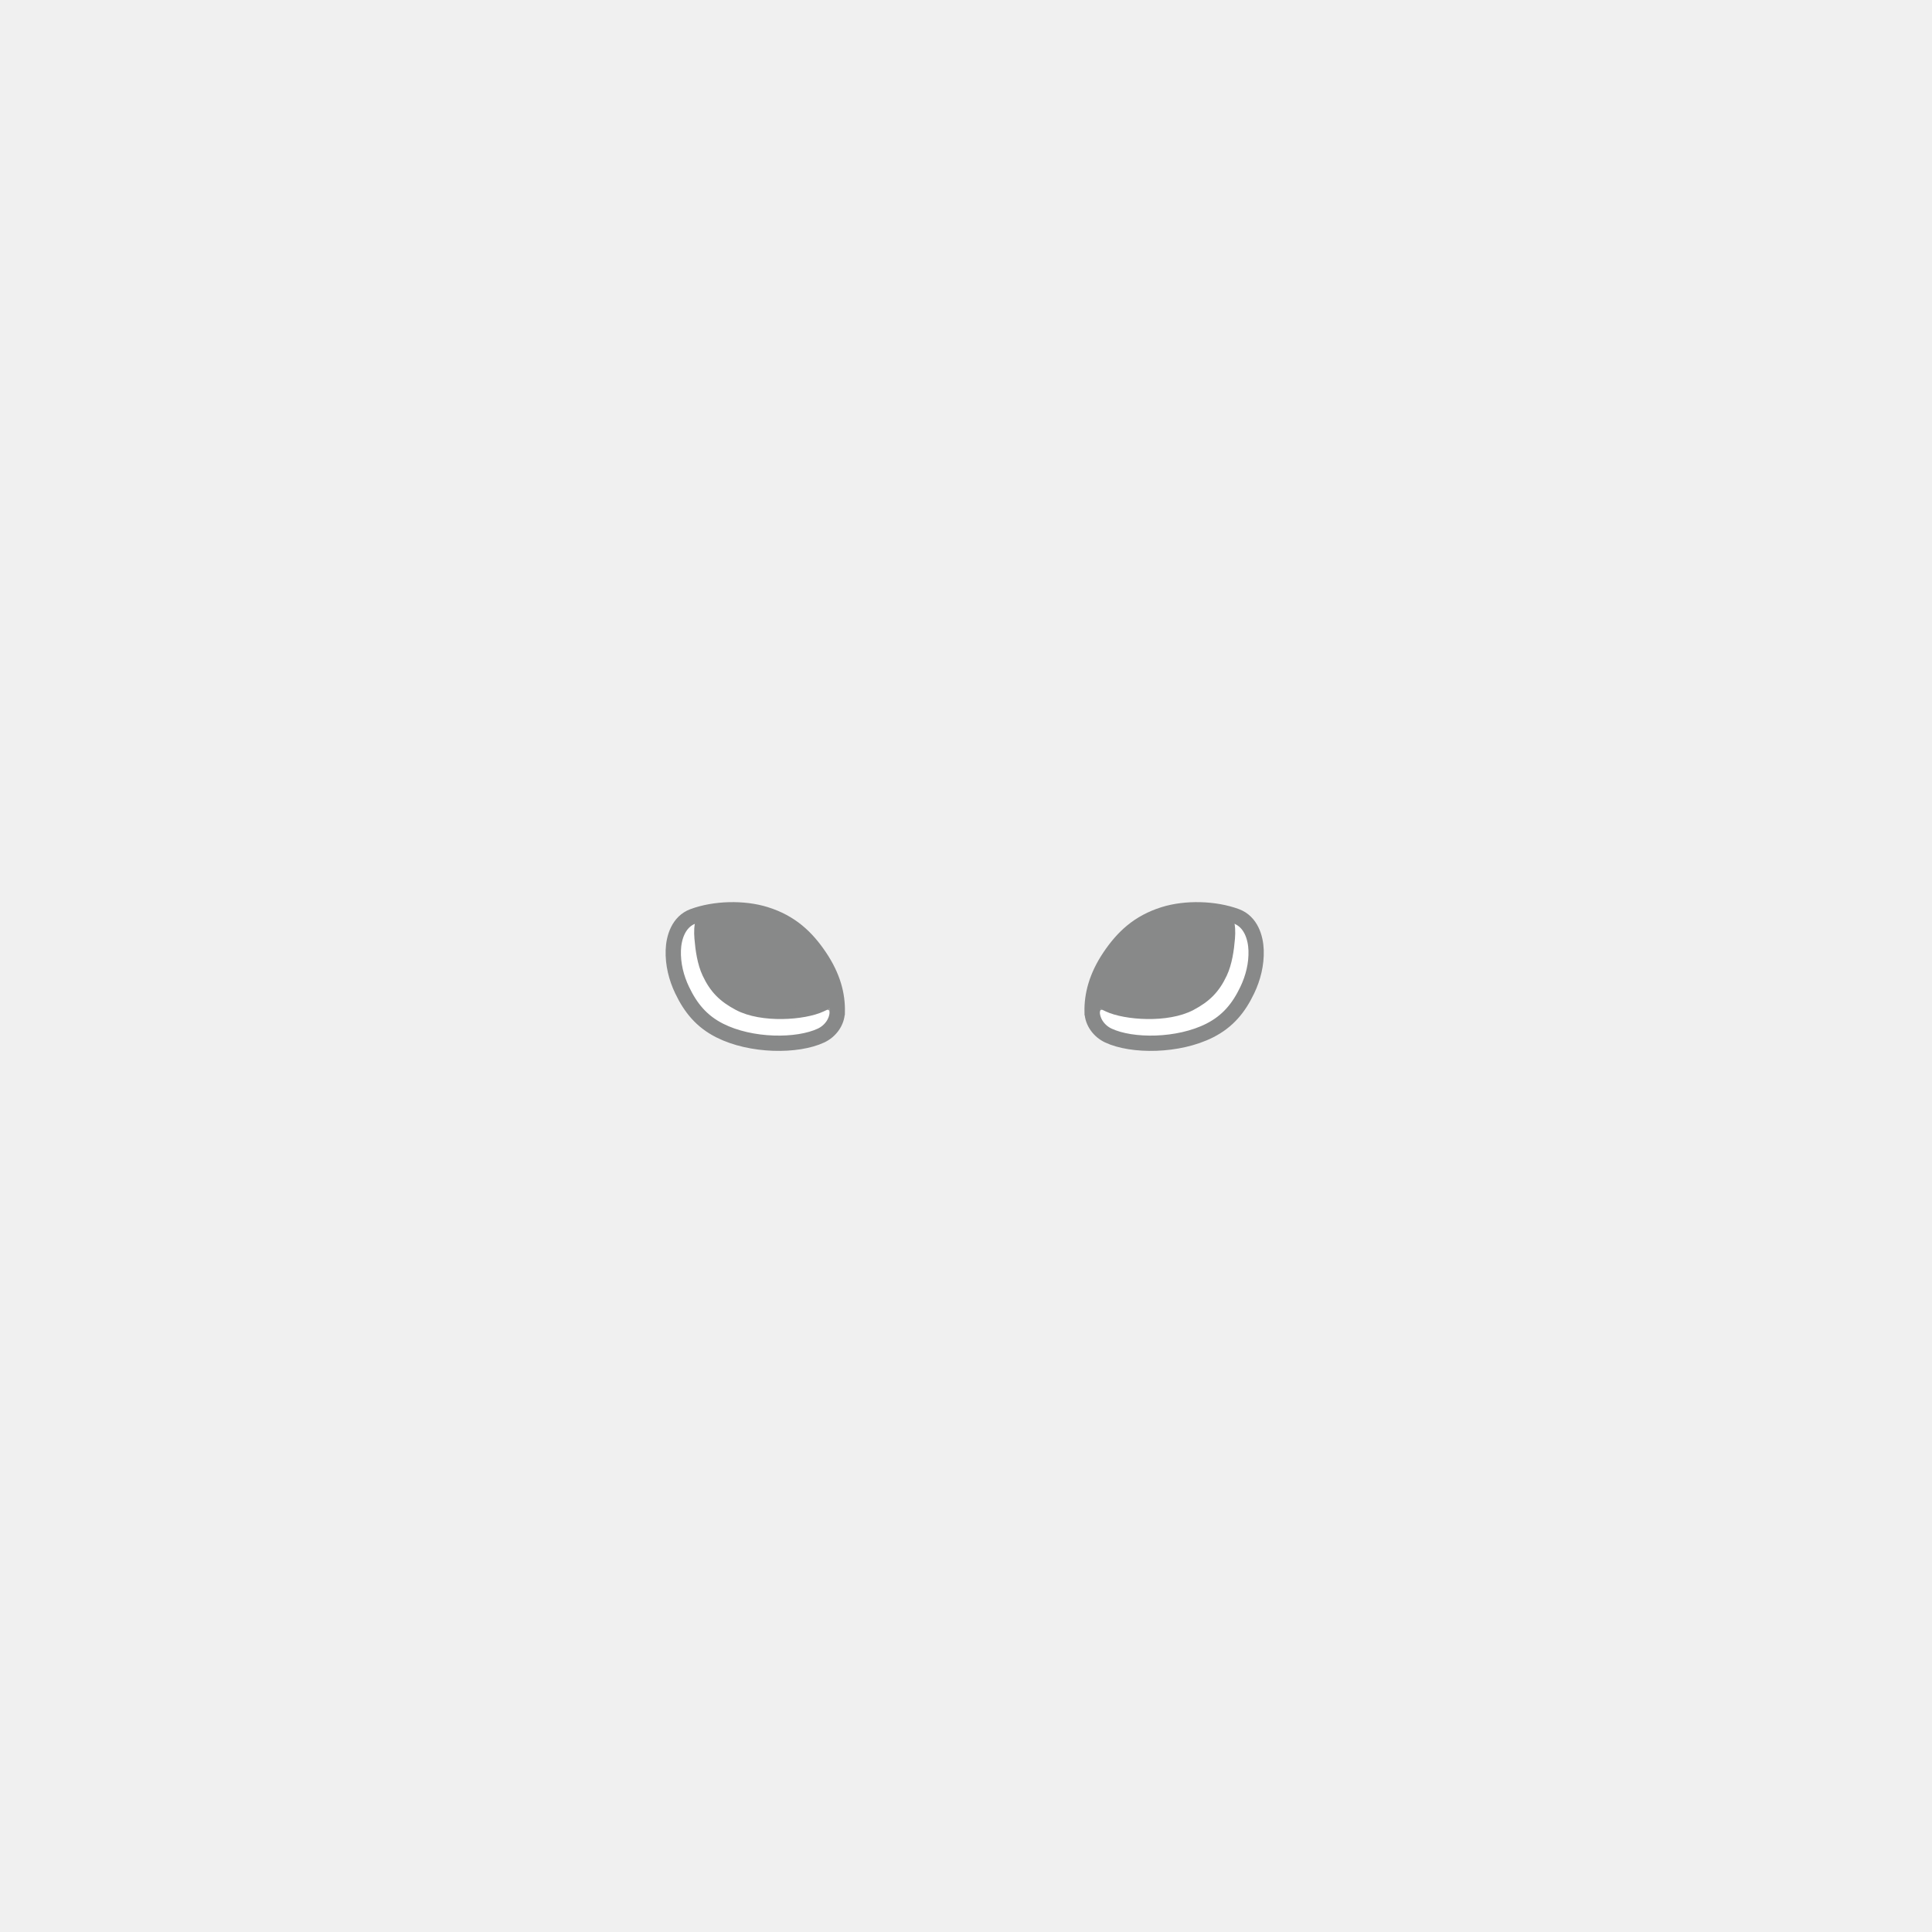
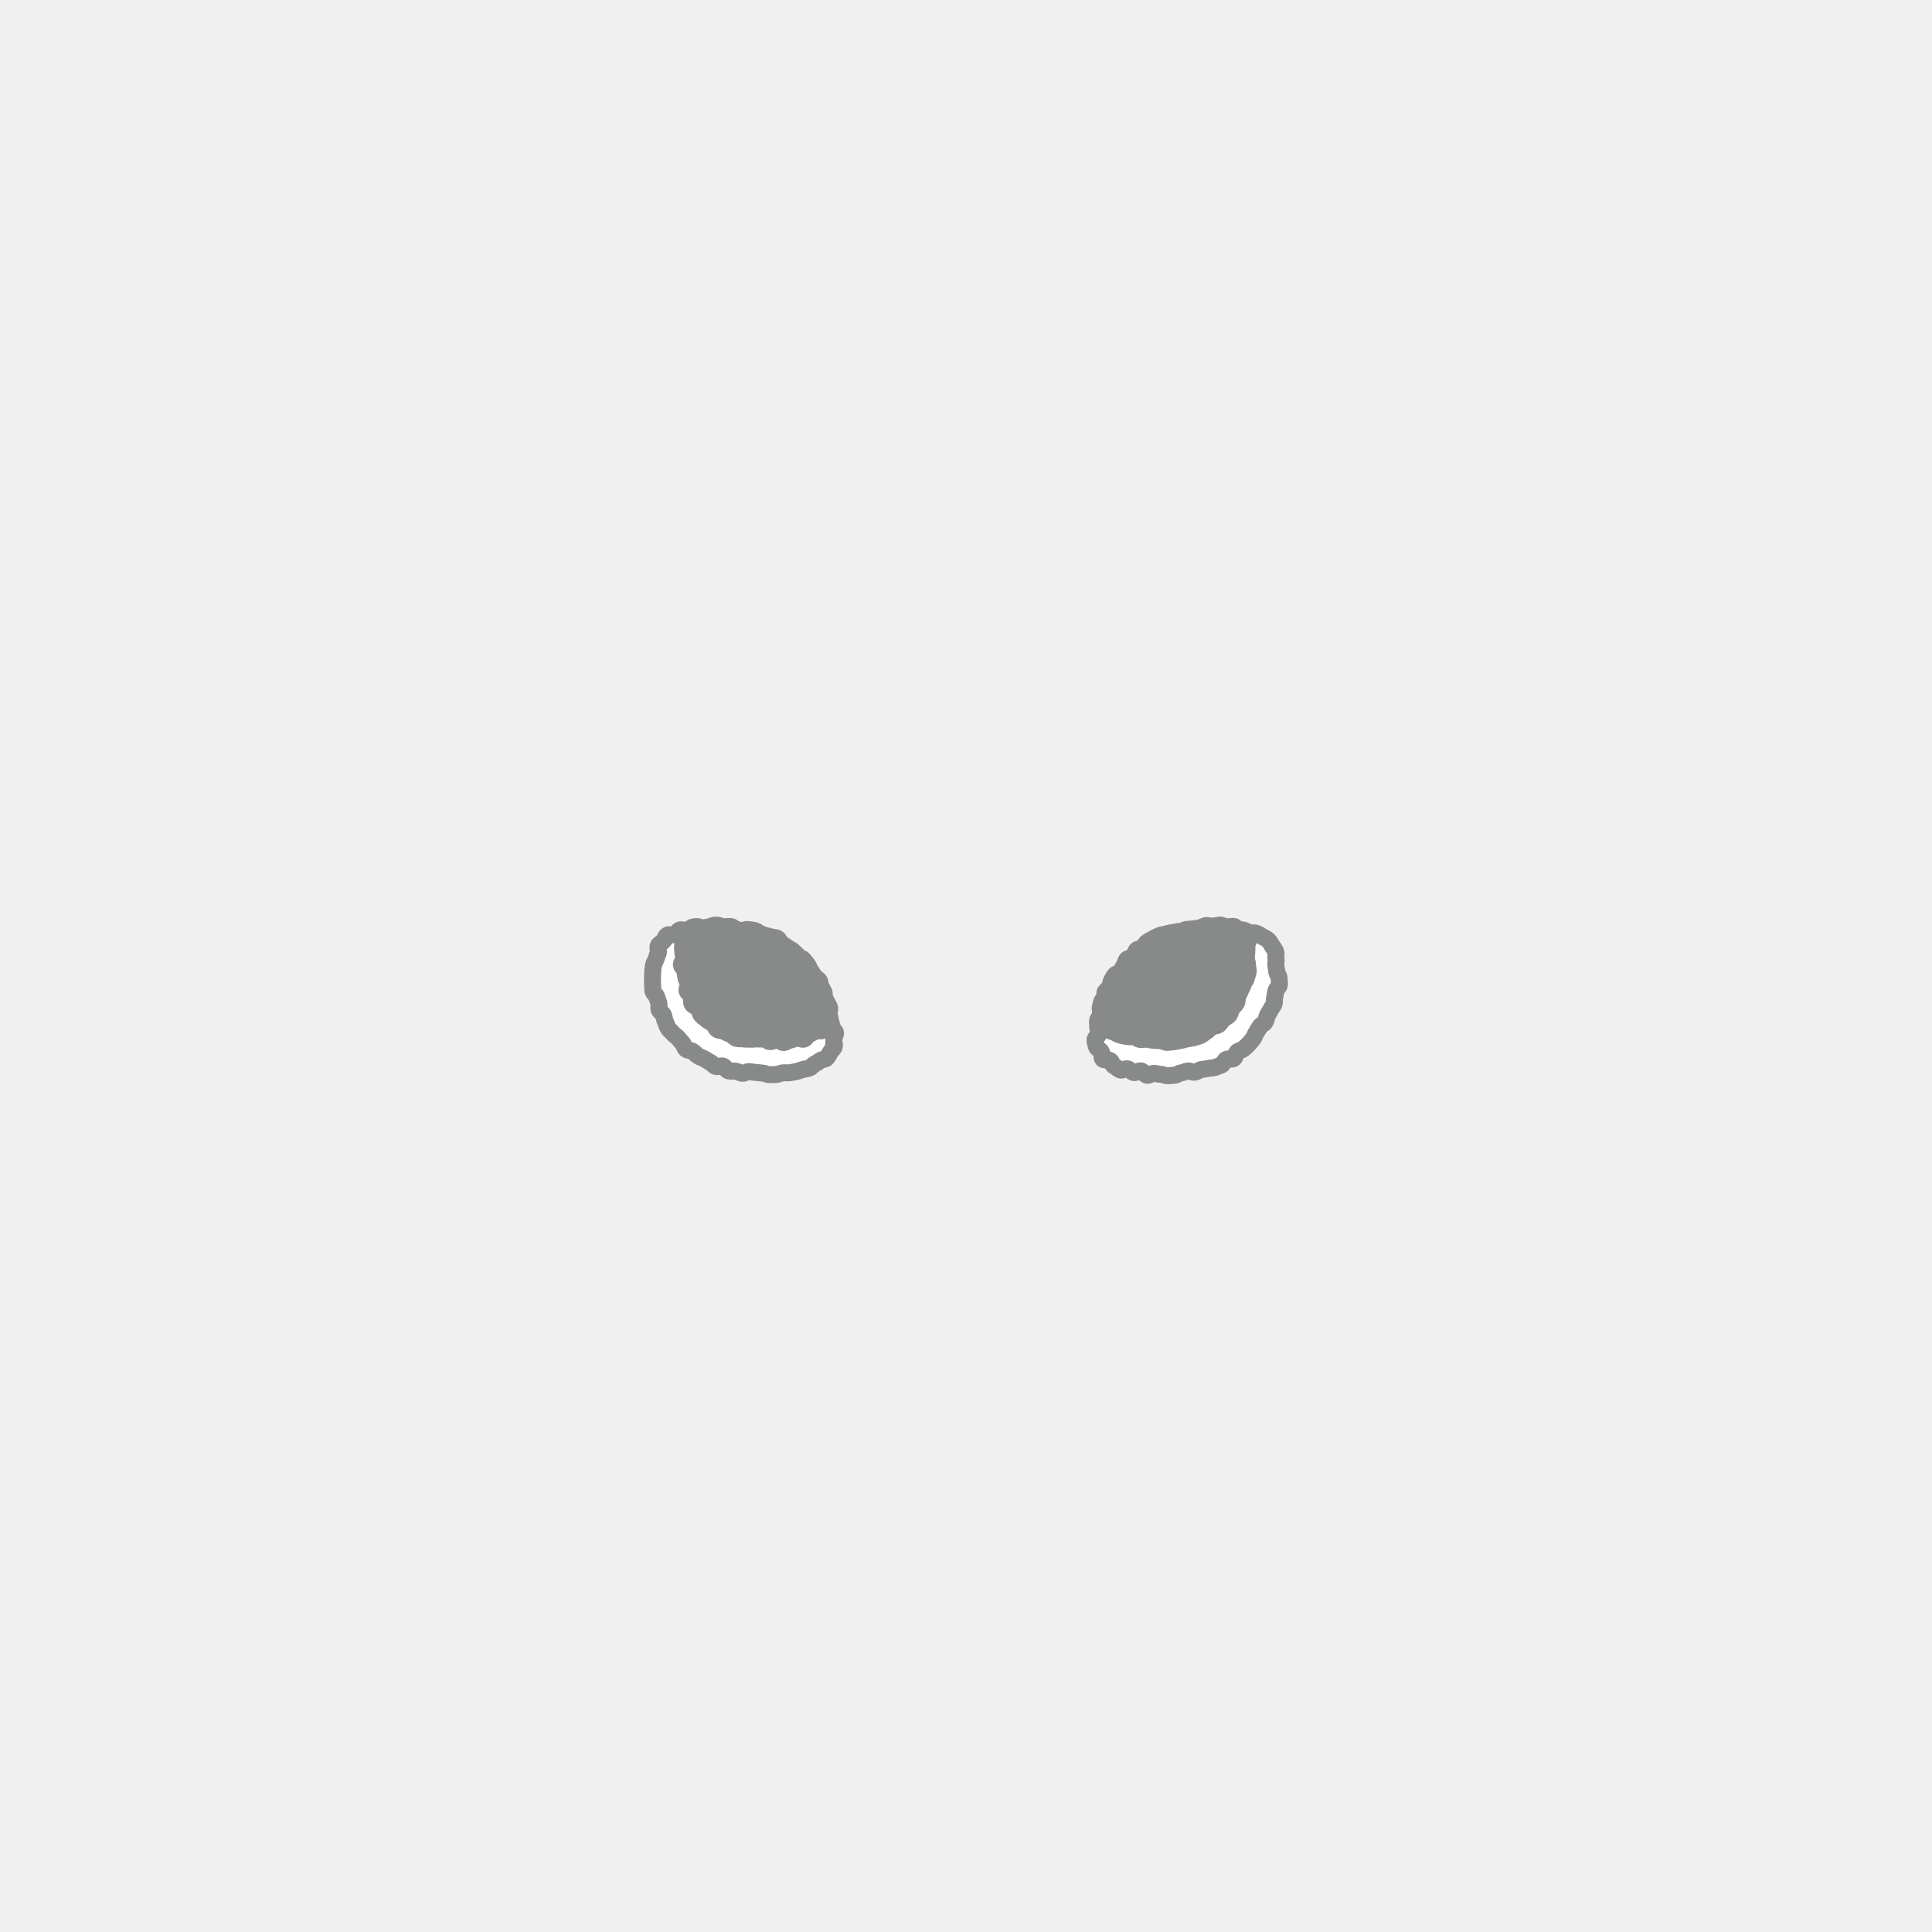
<svg xmlns="http://www.w3.org/2000/svg" id="_눈" data-name="눈" viewBox="0 0 512 512">
  <g>
    <g>
-       <path d="M221.88,268.19c-.06,2.71-1.88,5.1-4.28,6.23-6.29,2.96-18.55,2.89-26.87-1.32-4.83-2.44-7.72-6.02-9.95-10.69-1.57-3.28-2.47-6.89-2.35-10.58.11-3.33,1.36-7.56,5.24-9,5.71-2.11,13.39-2.31,19.19-.5,6.73,2.1,10.9,6.03,14.4,11.26s4.73,10.03,4.63,14.59Z" fill="#fff" stroke="#888989" stroke-miterlimit="10" stroke-width="4.05" />
-       <path d="M220.62,262.95c.18,2.24-.98,2.76-2.94,3.69-4.61,2.18-15.72,2.99-21.98-.35-3.92-2.09-6.21-4.32-8.12-8.39-1.28-2.73-1.78-6.22-2.03-9.23-.28-3.44.14-6.75,3.47-7.25,5.07-.75,11.49.1,16.22,1.62,5.49,1.76,8.89,5.76,11.96,9.97,2.74,3.76,3.12,6.26,3.41,9.93Z" fill="#888989" stroke="#888989" stroke-miterlimit="10" stroke-width="3.04" />
+       <g>
+         <path d="M220.95,275.52c-.01.59.3,1.3.14,1.86s-.8,1-1.08,1.51-.55,1.07-.94,1.51-1.25.31-1.72.67-.87.62-1.4.87-.87.9-1.45,1.1c-.55.19-1.15.23-1.75.39-.56.15-1.11.42-1.71.54s-1.16.24-1.76.32-1.19-.04-1.8.02-1.16.43-1.77.45-1.2.02-1.8.03-1.18-.38-1.79-.41-1.18-.13-1.78-.17-1.17-.15-1.77-.22-1.28.54-1.88.45-1.15-.45-1.73-.57-1.27.1-1.85-.05-.94-1.13-1.51-1.3-1.36.29-1.92.09-.96-.86-1.5-1.1-1.01-.64-1.54-.91c-.56-.28-1.13-.46-1.64-.77s-.89-.83-1.38-1.18-1.38-.21-1.83-.61-.52-1.22-.95-1.65-.78-.89-1.17-1.36-1.03-.72-1.39-1.21-.92-.85-1.24-1.37-.43-1.16-.72-1.7-.24-1.23-.51-1.78c-.25-.52-.93-.84-1.14-1.37s.1-1.25-.08-1.8-.4-1.05-.55-1.61-.89-.97-1-1.54-.04-1.17-.11-1.74.02-1.16,0-1.73.02-1.14.04-1.72.13-1.13.22-1.72.53-1.04.68-1.61.36-1.03.58-1.57-.3-1.44,0-1.94.92-.8,1.33-1.22.55-1.24,1.05-1.56c.47-.31,1.34.03,1.91-.18s.91-1.06,1.49-1.23,1.36.48,1.95.34,1.01-1.03,1.61-1.13,1.33.81,1.92.74,1.16-.18,1.76-.22,1.15-.94,1.75-.95,1.2.92,1.8.93,1.22-.64,1.82-.6,1.13.7,1.72.77,1.16.21,1.74.32,1.31-.41,1.88-.28,1.25.08,1.81.25c.61.19,1.12.68,1.69.9s1.17.48,1.73.74.92.96,1.46,1.26,1.23.35,1.75.68,1.17.52,1.66.89,1.27.45,1.74.86.95.86,1.4,1.3.11,1.62.53,2.09,1.37.46,1.76.95.58,1.13.95,1.64.88.9,1.23,1.43c.33.49.94.8,1.23,1.28s.25,1.21.51,1.7.3,1.14.54,1.65.68.96.89,1.48.61,1.02.79,1.55-.32,1.29-.18,1.84.33,1.08.43,1.63.31,1.1.38,1.66.93,1.09.95,1.65-.48,1.18-.49,1.74Z" fill="#fff" />
+         <path d="M220.95,275.52c-.01.59.3,1.3.14,1.86s-.8,1-1.08,1.51-.55,1.07-.94,1.51-1.25.31-1.72.67-.87.62-1.4.87-.87.9-1.45,1.1c-.55.19-1.15.23-1.75.39-.56.15-1.11.42-1.71.54s-1.16.24-1.76.32-1.19-.04-1.8.02-1.16.43-1.77.45-1.2.02-1.8.03-1.18-.38-1.79-.41-1.18-.13-1.78-.17-1.17-.15-1.77-.22-1.28.54-1.88.45-1.15-.45-1.73-.57-1.27.1-1.85-.05-.94-1.13-1.51-1.3-1.36.29-1.92.09-.96-.86-1.5-1.1-1.01-.64-1.54-.91c-.56-.28-1.13-.46-1.64-.77s-.89-.83-1.38-1.18-1.38-.21-1.83-.61-.52-1.22-.95-1.65-.78-.89-1.17-1.36-1.03-.72-1.39-1.21-.92-.85-1.24-1.37-.43-1.16-.72-1.7-.24-1.23-.51-1.78c-.25-.52-.93-.84-1.14-1.37s.1-1.25-.08-1.8-.4-1.05-.55-1.61-.89-.97-1-1.54-.04-1.17-.11-1.74.02-1.16,0-1.73.02-1.14.04-1.72.13-1.13.22-1.72.53-1.04.68-1.61.36-1.03.58-1.57-.3-1.44,0-1.94.92-.8,1.33-1.22.55-1.24,1.05-1.56c.47-.31,1.34.03,1.91-.18s.91-1.06,1.49-1.23,1.36.48,1.95.34,1.01-1.03,1.61-1.13,1.33.81,1.92.74,1.16-.18,1.76-.22,1.15-.94,1.75-.95,1.2.92,1.8.93,1.22-.64,1.82-.6,1.13.7,1.72.77,1.16.21,1.74.32,1.31-.41,1.88-.28,1.25.08,1.81.25c.61.19,1.12.68,1.69.9s1.17.48,1.73.74.92.96,1.46,1.26,1.23.35,1.75.68,1.17.52,1.66.89,1.27.45,1.74.86.95.86,1.4,1.3.11,1.62.53,2.09,1.37.46,1.76.95.58,1.13.95,1.64.88.9,1.23,1.43c.33.49.94.8,1.23,1.28s.25,1.21.51,1.7.3,1.14.54,1.65.68.96.89,1.48.61,1.02.79,1.55-.32,1.29-.18,1.84.33,1.08.43,1.63.31,1.1.38,1.66.93,1.09.95,1.65-.48,1.18-.49,1.74Z" fill="none" stroke="#888989" stroke-miterlimit="10" stroke-width="4.5" />
+       </g>
+       <g>
+         <path d="M219.88,269.69c.06.79-.87,1.2-1.09,1.68-.26.57-.14,1.34-.74,1.71-.48.29-1.38-.1-2.03.21-.49.23-.93.57-1.54.77-.53.17-.86,1.19-1.47,1.34-.55.13-1.29-.44-1.9-.33-.57.1-1.1.5-1.7.57s-1.13.59-1.73.64-1.23-.76-1.83-.73-1.17.49-1.77.49-1.16-.68-1.75-.71-1.18.06-1.76,0-1.21.16-1.79.07-1.23.06-1.8-.07-1.26.02-1.82-.15-1-.85-1.54-1.06-1.11-.46-1.62-.73c-.58-.31-1.36-.23-1.87-.54-.55-.34-.72-1.23-1.21-1.59-.52-.38-1.15-.58-1.61-1s-1.05-.75-1.46-1.22-.38-1.27-.75-1.8c-.35-.5-1.37-.61-1.69-1.18-.3-.53.04-1.42-.24-2.01-.24-.52-.88-.89-1.08-1.45s.45-1.34.3-1.91-.51-1.05-.63-1.62-.16-1.14-.25-1.72-.87-1.07-.94-1.64.69-1.25.64-1.82-.24-1.08-.25-1.62-.13-1.11-.07-1.64c.06-.57.47-1,.62-1.5.17-.55-.01-1.18.3-1.61s.53-1.15,1.04-1.43c.44-.24,1.09-.43,1.7-.52s1.25.38,1.87.33,1.18-.28,1.8-.3,1.22-.44,1.83-.42,1.2.46,1.8.5,1.24-.2,1.84-.13,1.12.81,1.72.9,1.2.13,1.79.24,1.26-.1,1.84.03,1.15.44,1.72.6,1.16.37,1.72.55,1.2.16,1.72.38,1.27.13,1.78.4.71,1.13,1.19,1.45,1,.6,1.46.95.73.93,1.16,1.32.99.63,1.4,1.05,1.29.4,1.68.84.76.91,1.13,1.37.47,1.13.82,1.59.62,1,.96,1.47,1.02.72,1.31,1.17c.32.5.24,1.22.49,1.69.27.52.61.99.81,1.49.21.54-.27,1.26-.13,1.79s.27,1.03.37,1.59.63,1.01.69,1.59c.06.54.51,1.06.56,1.65Z" fill="#888989" />
+         <path d="M219.88,269.69c.06.79-.87,1.2-1.09,1.68-.26.57-.14,1.34-.74,1.71-.48.29-1.38-.1-2.03.21-.49.23-.93.57-1.54.77-.53.17-.86,1.19-1.47,1.34-.55.13-1.29-.44-1.9-.33-.57.1-1.1.5-1.7.57s-1.13.59-1.73.64-1.23-.76-1.83-.73-1.17.49-1.77.49-1.16-.68-1.75-.71-1.18.06-1.76,0-1.21.16-1.79.07-1.23.06-1.8-.07-1.26.02-1.82-.15-1-.85-1.54-1.06-1.11-.46-1.62-.73c-.58-.31-1.36-.23-1.87-.54-.55-.34-.72-1.23-1.21-1.59-.52-.38-1.15-.58-1.61-1s-1.05-.75-1.46-1.22-.38-1.27-.75-1.8c-.35-.5-1.37-.61-1.69-1.18-.3-.53.04-1.42-.24-2.01-.24-.52-.88-.89-1.08-1.45s.45-1.34.3-1.91-.51-1.05-.63-1.62-.16-1.14-.25-1.72-.87-1.07-.94-1.64.69-1.25.64-1.82-.24-1.08-.25-1.62-.13-1.11-.07-1.64c.06-.57.47-1,.62-1.5.17-.55-.01-1.18.3-1.61s.53-1.15,1.04-1.43c.44-.24,1.09-.43,1.7-.52s1.25.38,1.87.33,1.18-.28,1.8-.3,1.22-.44,1.83-.42,1.2.46,1.8.5,1.24-.2,1.84-.13,1.12.81,1.72.9,1.2.13,1.79.24,1.26-.1,1.84.03,1.15.44,1.72.6,1.16.37,1.72.55,1.2.16,1.72.38,1.27.13,1.78.4.71,1.13,1.19,1.45,1,.6,1.46.95.73.93,1.16,1.32.99.63,1.4,1.05,1.29.4,1.68.84.76.91,1.13,1.37.47,1.13.82,1.59.62,1,.96,1.47,1.02.72,1.31,1.17c.32.5.24,1.22.49,1.69.27.52.61.99.81,1.49.21.54-.27,1.26-.13,1.79s.27,1.03.37,1.59.63,1.01.69,1.59c.06.54.51,1.06.56,1.65Z" fill="none" stroke="#888989" stroke-miterlimit="10" stroke-width="4.5" />
+       </g>
    </g>
-     <path d="M218.86,267.75c.31-.16,1.01-.49.98.74l.09-1.29c-.65.24-.71.33-1.07.55Z" fill="#888989" />
+     <path d="M217.99,275.35c.34-.18.9-.65.87.71.51-.5.09-.94-.25-1.57-.72.27-.23.62-.62.86Z" fill="#888989" />
  </g>
  <g>
    <g>
-       <path d="M289.43,268.19c.06,2.71,1.88,5.1,4.28,6.23,6.29,2.96,18.55,2.89,26.87-1.32,4.83-2.44,7.72-6.02,9.95-10.69,1.57-3.28,2.47-6.89,2.35-10.58-.11-3.33-1.36-7.56-5.24-9-5.71-2.11-13.39-2.31-19.19-.5-6.73,2.1-10.9,6.03-14.4,11.26-3.43,5.13-4.73,10.03-4.63,14.59Z" fill="#fff" stroke="#888989" stroke-miterlimit="10" stroke-width="4.05" />
-       <path d="M290.69,262.95c-.18,2.24.98,2.76,2.94,3.69,4.61,2.18,15.72,2.99,21.98-.35,3.92-2.09,6.21-4.32,8.12-8.39,1.28-2.73,1.78-6.22,2.03-9.23.28-3.44-.14-6.75-3.47-7.25-5.07-.75-11.49.1-16.22,1.62-5.49,1.76-8.89,5.76-11.96,9.97-2.74,3.76-3.12,6.26-3.41,9.93Z" fill="#888989" stroke="#888989" stroke-miterlimit="10" stroke-width="3.04" />
+       <g>
+         <path d="M290.18,275.53c.01.59.22,1.27.38,1.83s1.03.85,1.31,1.37-.02,1.47.36,1.92,1.52.07,1.99.42.58,1.24,1.11,1.49.98.79,1.56,1c.55.19,1.38-.46,1.97-.3.56.15,1.01.86,1.61.98s1.28-.54,1.89-.45,1.06,1.12,1.67,1.18,1.23-.55,1.84-.52,1.18.27,1.79.27,1.21.38,1.81.36,1.21-.08,1.81-.13,1.15-.56,1.75-.63,1.14-.42,1.74-.51,1.3.45,1.89.33,1.11-.56,1.69-.7,1.22-.12,1.79-.29,1.27-.05,1.83-.25,1.16-.43,1.7-.66.77-1.22,1.3-1.48c.56-.28,1.46.07,1.97-.24s.51-1.45,1-1.8,1.2-.42,1.66-.81.9-.81,1.33-1.25.77-.93,1.16-1.4.48-1.13.84-1.63.61-1.01.93-1.53,1.13-.73,1.43-1.27.32-1.19.59-1.75c.25-.52.64-.97.85-1.5s.74-.96.92-1.51,0-1.21.14-1.77.23-1.12.34-1.69.86-1.05.93-1.62-.1-1.2-.08-1.77-.61-1.15-.63-1.73-.17-1.1-.25-1.69.2-1.19.05-1.76.14-1.31-.08-1.85-.65-1.05-.95-1.55-.63-1.08-1.03-1.5-1.07-.62-1.57-.94c-.47-.31-.99-.65-1.56-.86s-1.25,0-1.83-.18-1.08-.55-1.67-.69-1.26.29-1.86.18-1.06-.99-1.65-1.06-1.25.47-1.85.43-1.17-.69-1.76-.7-1.21.19-1.81.2-1.2.13-1.8.17-1.14.59-1.73.67-1.19.06-1.77.16-1.2.07-1.77.21-1.23.07-1.79.24c-.61.19-1.3.15-1.87.36s-.86,1.21-1.41,1.47-1.16.42-1.7.72-1.56-.17-2.08.16-.9.95-1.4,1.32-.83.98-1.3,1.39-1.24.52-1.68.96-.82.97-1.24,1.44-.38,1.31-.77,1.8-.61,1.08-.98,1.58-1.45.5-1.8,1.03c-.33.49.03,1.39-.26,1.88s-1.36.56-1.63,1.06.09,1.35-.15,1.86-1.16.77-1.37,1.29-.28,1.16-.45,1.7.51,1.35.36,1.9-.96.96-1.07,1.51.11,1.19.04,1.75.34,1.16.31,1.73-1.06,1.13-1.04,1.7Z" fill="#fff" />
+         <path d="M290.18,275.53c.01.59.22,1.27.38,1.83s1.03.85,1.31,1.37-.02,1.47.36,1.92,1.52.07,1.99.42.58,1.24,1.11,1.49.98.79,1.56,1c.55.19,1.38-.46,1.97-.3.56.15,1.01.86,1.61.98s1.28-.54,1.89-.45,1.06,1.12,1.67,1.18,1.23-.55,1.84-.52,1.18.27,1.79.27,1.21.38,1.81.36,1.21-.08,1.81-.13,1.15-.56,1.75-.63,1.14-.42,1.74-.51,1.3.45,1.89.33,1.11-.56,1.69-.7,1.22-.12,1.79-.29,1.27-.05,1.83-.25,1.16-.43,1.7-.66.77-1.22,1.3-1.48c.56-.28,1.46.07,1.97-.24s.51-1.45,1-1.8,1.2-.42,1.66-.81.9-.81,1.33-1.25.77-.93,1.16-1.4.48-1.13.84-1.63.61-1.01.93-1.53,1.13-.73,1.43-1.27.32-1.19.59-1.75c.25-.52.64-.97.85-1.5s.74-.96.92-1.51,0-1.21.14-1.77.23-1.12.34-1.69.86-1.05.93-1.62-.1-1.2-.08-1.77-.61-1.15-.63-1.73-.17-1.1-.25-1.69.2-1.19.05-1.76.14-1.31-.08-1.85-.65-1.05-.95-1.55-.63-1.08-1.03-1.5-1.07-.62-1.57-.94c-.47-.31-.99-.65-1.56-.86s-1.25,0-1.83-.18-1.08-.55-1.67-.69-1.26.29-1.86.18-1.06-.99-1.65-1.06-1.25.47-1.85.43-1.17-.69-1.76-.7-1.21.19-1.81.2-1.2.13-1.8.17-1.14.59-1.73.67-1.19.06-1.77.16-1.2.07-1.77.21-1.23.07-1.79.24c-.61.19-1.3.15-1.87.36s-.86,1.21-1.41,1.47-1.16.42-1.7.72-1.56-.17-2.08.16-.9.95-1.4,1.32-.83.98-1.3,1.39-1.24.52-1.68.96-.82.97-1.24,1.44-.38,1.31-.77,1.8-.61,1.08-.98,1.58-1.45.5-1.8,1.03c-.33.49.03,1.39-.26,1.88s-1.36.56-1.63,1.06.09,1.35-.15,1.86-1.16.77-1.37,1.29-.28,1.16-.45,1.7.51,1.35.36,1.9-.96.96-1.07,1.51.11,1.19.04,1.75.34,1.16.31,1.73-1.06,1.13-1.04,1.7Z" fill="none" stroke="#888989" stroke-miterlimit="10" stroke-width="4.5" />
+       </g>
+       <g>
+         <path d="M291.5,269.68c-.06.79.78,1.34,1,1.82.26.57.5,1.08,1.1,1.44.48.29,1.13.38,1.78.69.49.23,1,.52,1.61.72.53.17,1.13.2,1.74.35.55.13,1.18-.06,1.78.05.57.1,1.07.64,1.67.72s1.18-.11,1.78-.06,1.15.25,1.75.28,1.18.1,1.77.09,1.21.48,1.8.46,1.2-.12,1.79-.18,1.19-.24,1.77-.33,1.17-.3,1.74-.42,1.22-.14,1.77-.31,1.18-.33,1.72-.55,1-.73,1.52-1.01c.58-.31.93-.92,1.45-1.24.55-.34,1.37-.24,1.86-.6.52-.38.78-1.05,1.24-1.47s1.15-.63,1.56-1.11.42-1.24.78-1.77c.35-.5.89-.88,1.2-1.45.3-.53.12-1.3.4-1.89.24-.52.52-.98.71-1.54s.58-1.01.73-1.58.68-1.04.8-1.61.38-1.14.47-1.71-.25-1.22-.19-1.79-.37-1.21-.33-1.78.14-1.08.14-1.62.08-1.08.02-1.61c-.06-.57.59-1.28.43-1.79-.17-.55-.7-1.01-1.02-1.44s-1.04-.38-1.54-.65c-.44-.24-.71-1.18-1.31-1.27s-1.24.22-1.86.17-1.19-.54-1.8-.55-1.22.52-1.83.54-1.24-.44-1.84-.4-1.17.64-1.77.71-1.21.1-1.8.18-1.22.06-1.81.17-1.08.77-1.66.9-1.25-.02-1.82.13-1.29-.03-1.85.15-1.21.22-1.74.44-1.09.53-1.6.8-1.06.57-1.55.89-.72,1.03-1.18,1.39-1.24.36-1.67.75-.2,1.48-.61,1.9-1.58.13-1.96.57-.4,1.21-.77,1.66-.48,1.1-.83,1.57-1.29.5-1.63.97-.6,1.03-.88,1.48c-.32.5,0,1.34-.25,1.81-.27.52-1.25.7-1.44,1.2-.21.54.61,1.39.47,1.93s-.95.92-1.04,1.48-.5,1.07-.56,1.64c-.06.54-.18,1.1-.22,1.69Z" fill="#888989" />
+         <path d="M291.5,269.68c-.06.79.78,1.34,1,1.82.26.57.5,1.08,1.1,1.44.48.29,1.13.38,1.78.69.49.23,1,.52,1.61.72.53.17,1.13.2,1.74.35.55.13,1.18-.06,1.78.05.57.1,1.07.64,1.67.72s1.18-.11,1.78-.06,1.15.25,1.75.28,1.18.1,1.77.09,1.21.48,1.8.46,1.2-.12,1.79-.18,1.19-.24,1.77-.33,1.17-.3,1.74-.42,1.22-.14,1.77-.31,1.18-.33,1.72-.55,1-.73,1.52-1.01c.58-.31.93-.92,1.45-1.24.55-.34,1.37-.24,1.86-.6.52-.38.78-1.05,1.24-1.47s1.15-.63,1.56-1.11.42-1.24.78-1.77c.35-.5.89-.88,1.2-1.45.3-.53.12-1.3.4-1.89.24-.52.52-.98.71-1.54s.58-1.01.73-1.58.68-1.04.8-1.61.38-1.14.47-1.71-.25-1.22-.19-1.79-.37-1.21-.33-1.78.14-1.08.14-1.62.08-1.08.02-1.61c-.06-.57.59-1.28.43-1.79-.17-.55-.7-1.01-1.02-1.44s-1.04-.38-1.54-.65c-.44-.24-.71-1.18-1.31-1.27s-1.24.22-1.86.17-1.19-.54-1.8-.55-1.22.52-1.83.54-1.24-.44-1.84-.4-1.17.64-1.77.71-1.21.1-1.8.18-1.22.06-1.81.17-1.08.77-1.66.9-1.25-.02-1.82.13-1.29-.03-1.85.15-1.21.22-1.74.44-1.09.53-1.6.8-1.06.57-1.55.89-.72,1.03-1.18,1.39-1.24.36-1.67.75-.2,1.48-.61,1.9-1.58.13-1.96.57-.4,1.21-.77,1.66-.48,1.1-.83,1.57-1.29.5-1.63.97-.6,1.03-.88,1.48c-.32.5,0,1.34-.25,1.81-.27.52-1.25.7-1.44,1.2-.21.54.61,1.39.47,1.93s-.95.92-1.04,1.48-.5,1.07-.56,1.64c-.06.54-.18,1.1-.22,1.69Z" fill="none" stroke="#888989" stroke-miterlimit="10" stroke-width="4.5" />
+       </g>
    </g>
-     <path d="M292.44,267.75c-.31-.16-1.01-.49-.98.74l-.09-1.29c.65.24.71.33,1.07.55Z" fill="#888989" />
+     <path d="M294.44,274.69c-.34-.18-1.62-.14-1.59,1.22-.51-.5.08-.62.42-1.25.72.27.78-.21,1.17.03Z" fill="#888989" />
  </g>
</svg>
